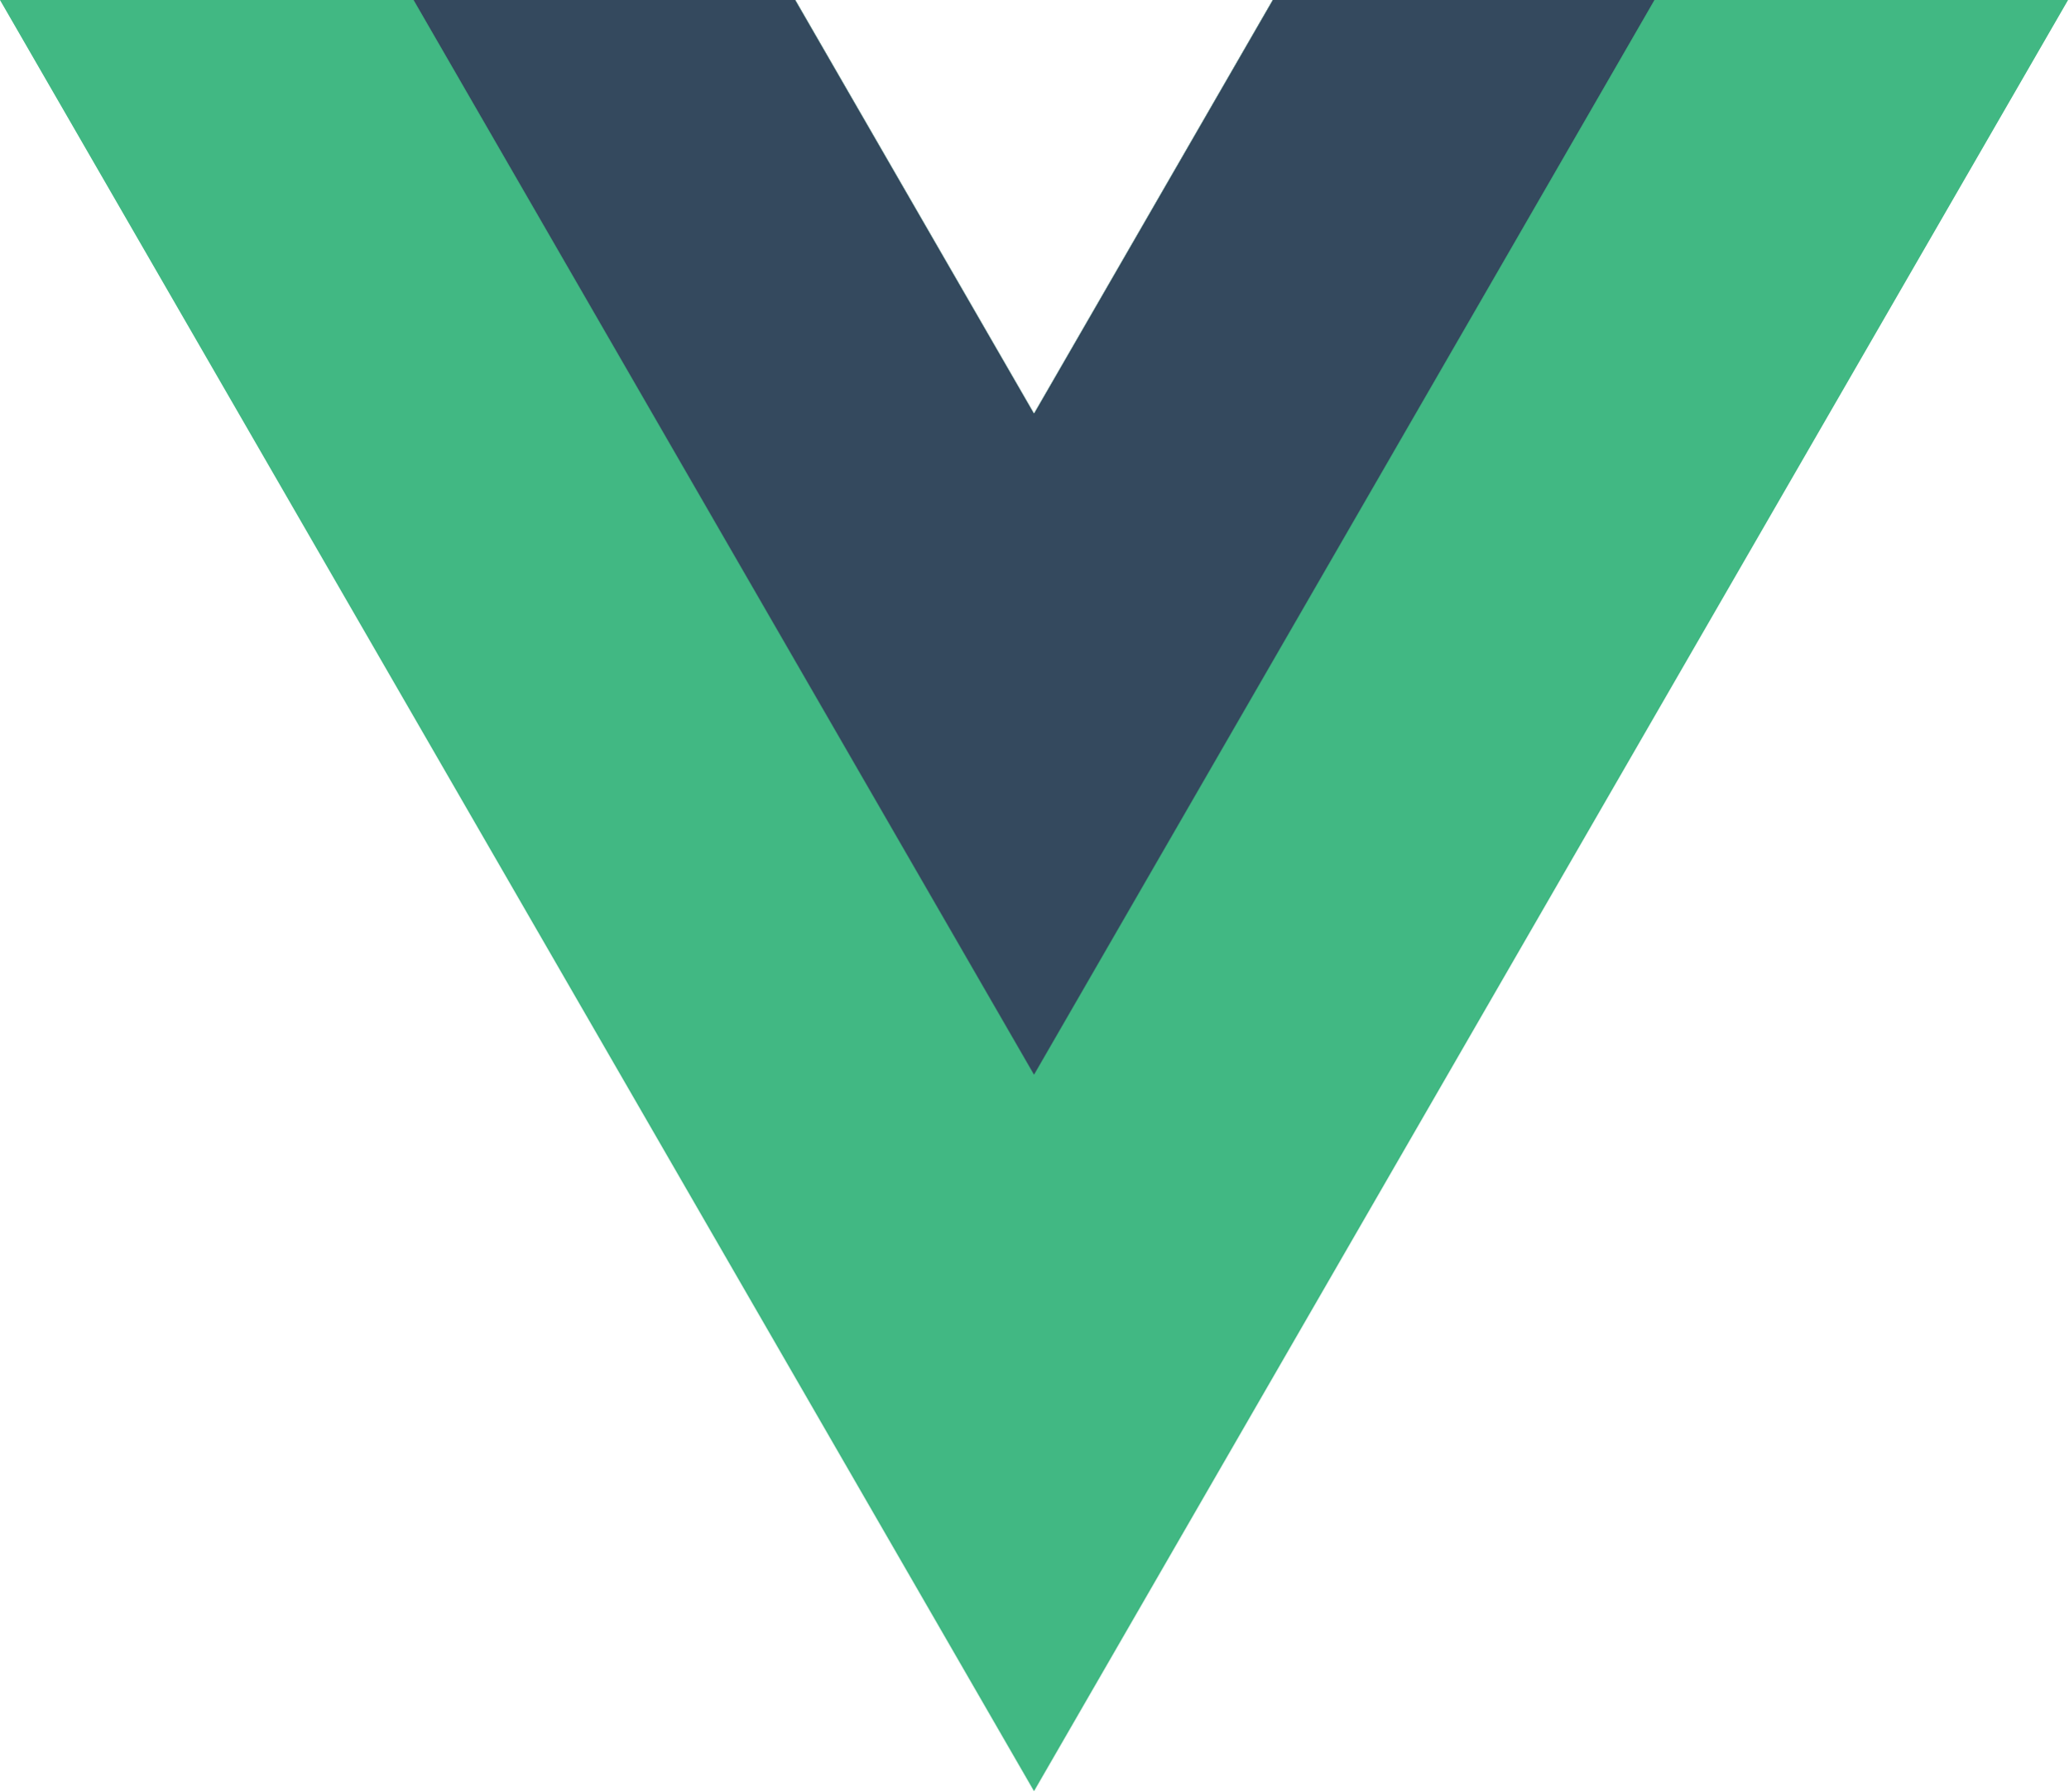
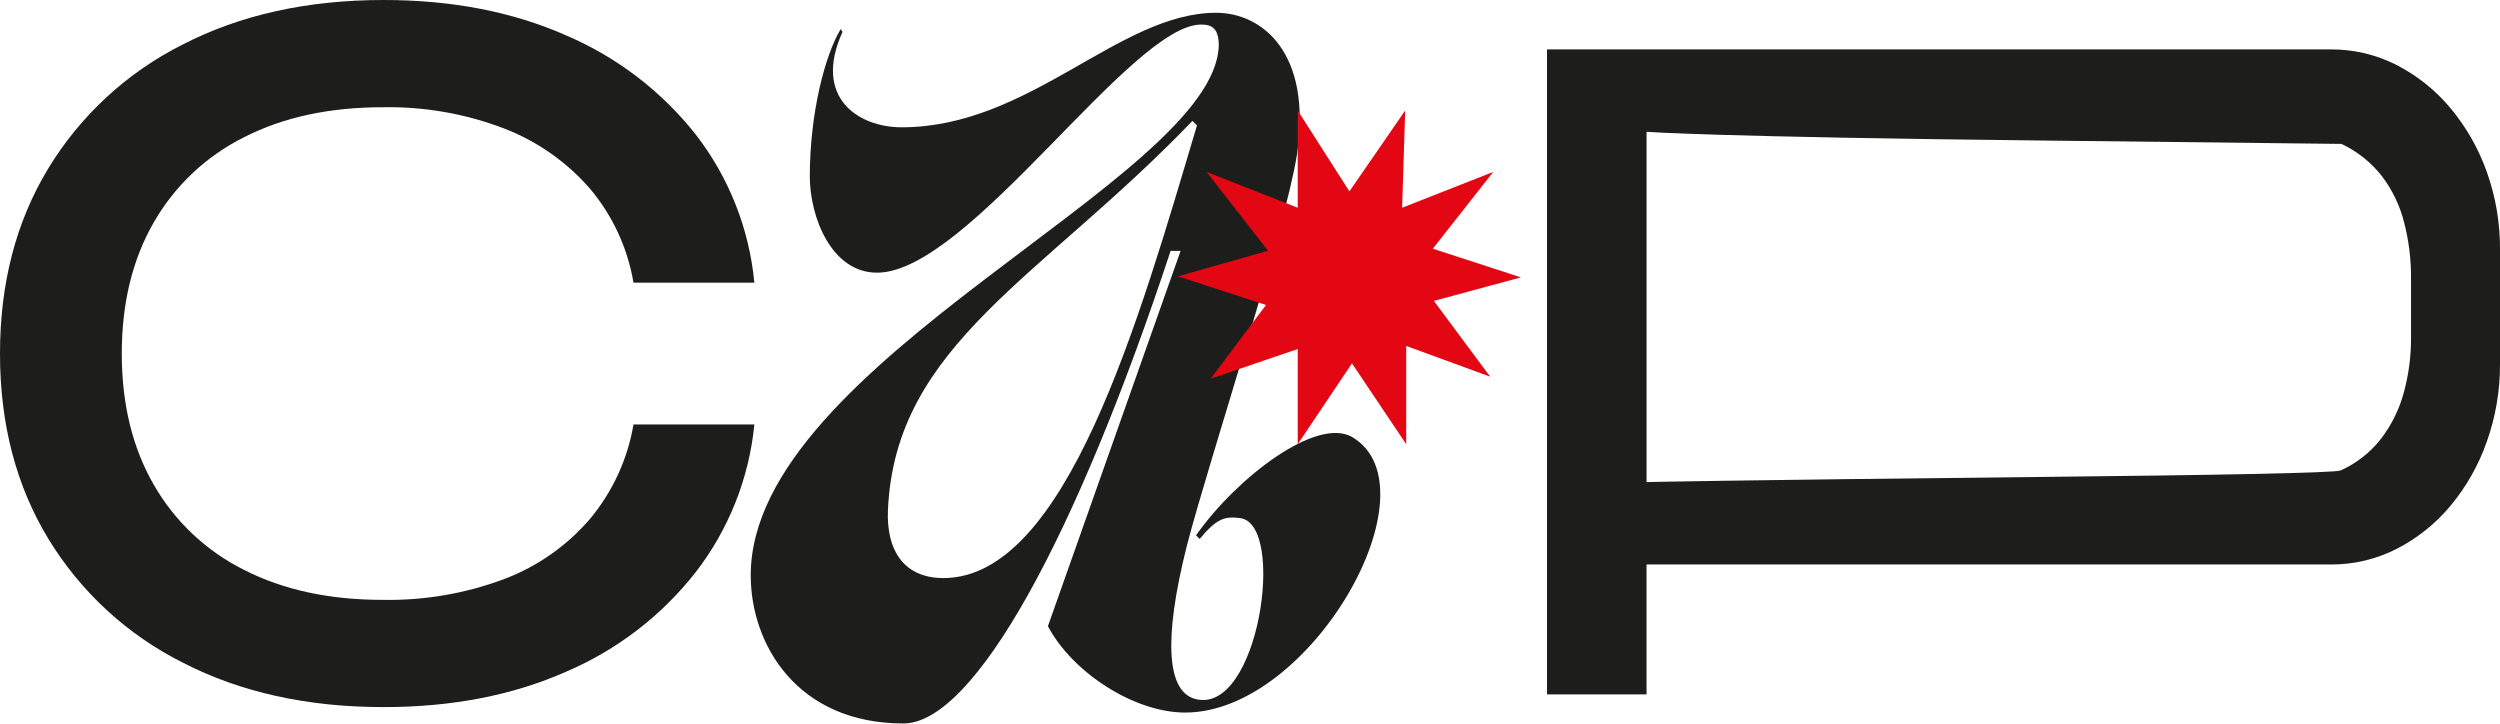
- <svg xmlns="http://www.w3.org/2000/svg" viewBox="0 0 261.76 226.69">
-   <path d="M161.096.001l-30.225 52.351L100.647.001H-.005l130.877 226.688L261.749.001z" fill="#41b883" />
-   <path d="M161.096.001l-30.225 52.351L100.647.001H52.346l78.526 136.01L209.398.001z" fill="#34495e" />
+ <svg xmlns="http://www.w3.org/2000/svg" id="Capa_1" data-name="Capa 1" viewBox="0 0 439.976 127.322">
+   <defs>
+     <style>.cls-1{fill:#1d1d1b;}.cls-2{fill:#e30613;}</style>
+   </defs>
+   <path class="cls-1" d="M450.187,138.584H329.8v22.859H312.283V47.934h137.9a25.219,25.219,0,0,1,11.645,2.759,30.462,30.462,0,0,1,9.45,7.568,36.671,36.671,0,0,1,6.388,11.193A39.967,39.967,0,0,1,480,83.248V103.27a40.167,40.167,0,0,1-2.33,13.716,36.429,36.429,0,0,1-6.388,11.272,30.4,30.4,0,0,1-9.45,7.567A25.181,25.181,0,0,1,450.187,138.584ZM464.341,98.7V87.978a38.077,38.077,0,0,0-1.2-9.538,22.487,22.487,0,0,0-3.925-8.2,19.575,19.575,0,0,0-7.12-5.675c-.037-.018-22.545-.267-52.32-.59-58.275-.63-69.973-1.539-69.973-1.539V124.08s12.213-.3,70.465-.917c28.84-.3,50.724-.68,51.694-1.132a18.858,18.858,0,0,0,7.121-5.6,23.437,23.437,0,0,0,3.992-8.119A35.946,35.946,0,0,0,464.341,98.7Z" transform="translate(-40.024 -39.239)" />
+   <path class="cls-1" d="M172.785,113.937a50.589,50.589,0,0,1-10.318,25.993,57.8,57.8,0,0,1-22.793,17.514q-14.076,6.239-32.15,6.238-20.154,0-35.35-7.837A58.2,58.2,0,0,1,48.5,134.011q-8.479-13.993-8.477-32.55T48.5,68.911A58.225,58.225,0,0,1,72.174,47.077q15.195-7.834,35.35-7.838,18.073,0,32.15,6.238a58.15,58.15,0,0,1,22.793,17.435,50.324,50.324,0,0,1,10.318,26.072H151.511a34.618,34.618,0,0,0-7.6-16.475A38.3,38.3,0,0,0,128.8,61.872a56.81,56.81,0,0,0-21.434-3.758q-14.078,0-24.393,5.278A37.71,37.71,0,0,0,67.056,78.428q-5.6,9.758-5.6,23.033t5.6,23.033A37.7,37.7,0,0,0,82.971,139.53q10.317,5.279,24.393,5.278a57.844,57.844,0,0,0,21.434-3.679,37.221,37.221,0,0,0,15.115-10.636,35.131,35.131,0,0,0,7.6-16.556Z" transform="translate(-40.024 -39.239)" />
+   <path class="cls-1" d="M248.917,135.212c-4.318,17.114-3.359,25.751,1.44,27.031,11.2,3.039,16.155-31.029,7.837-31.83-2.559-.32-4,0-7.037,3.679l-.64-.639c7.2-10.237,21.273-20.954,27.511-17.275,15.035,8.957-7.2,48.465-29.43,48.465-8.957,0-19.834-7.038-24.152-15.2L247.8,83.389h-1.759c-16.635,50.384-34.549,83.173-47.024,83.173-18.715,0-26.872-13.916-26.872-26.072,0-37.587,81.733-69.736,82.372-93.249,0-2.878-1.119-3.679-3.039-3.679-12.315-.16-40.946,43.666-57.1,43.666-8,0-11.836-9.756-11.836-16.955,0-11.2,2.718-21.432,5.438-25.91l.32.479c-5.279,11.676,2.879,16.8,10.4,16.8,22.553,0,38.228-20.154,55.341-20.154,8,0,16.955,6.878,14.236,24.952C266.192,79.711,252.916,119.857,248.917,135.212Zm.96-74.695c-26.551,27.67-52.3,39.347-53.582,68.457-.32,7.2,2.879,12,9.757,12,21.592,0,34.388-45.265,44.625-79.654Z" transform="translate(-40.024 -39.239)" />
+   <polygon class="cls-2" points="228.384 19.447 228.384 36.562 212.35 30.257 223.159 44.129 207.306 48.633 222.799 53.677 213.071 66.648 228.384 61.424 228.384 78.178 237.932 63.946 247.481 78.178 247.481 60.883 262.253 66.288 252.345 52.956 267.658 48.813 252.165 43.768 262.794 30.257 246.76 36.562 247.3 19.447 237.482 33.68 228.384 19.447" />
</svg>
